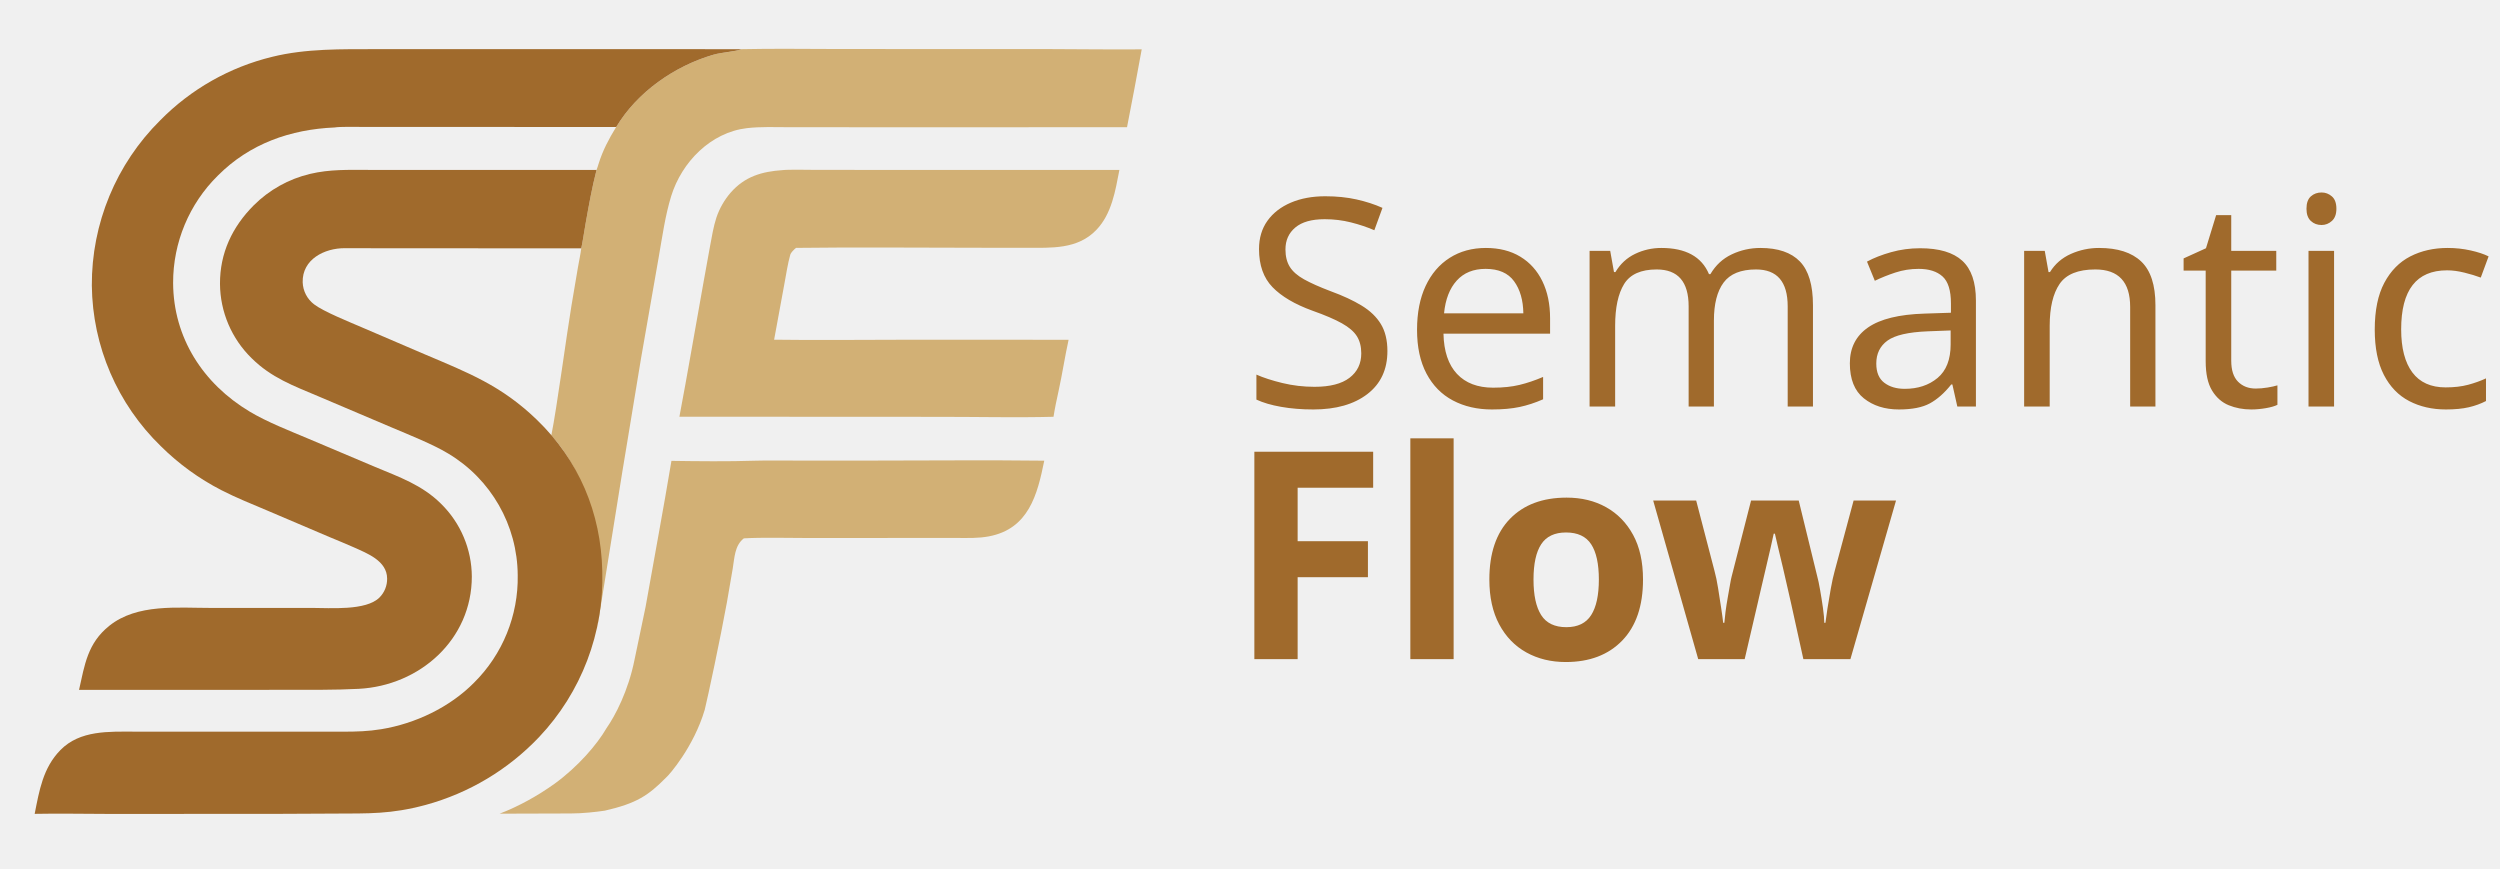
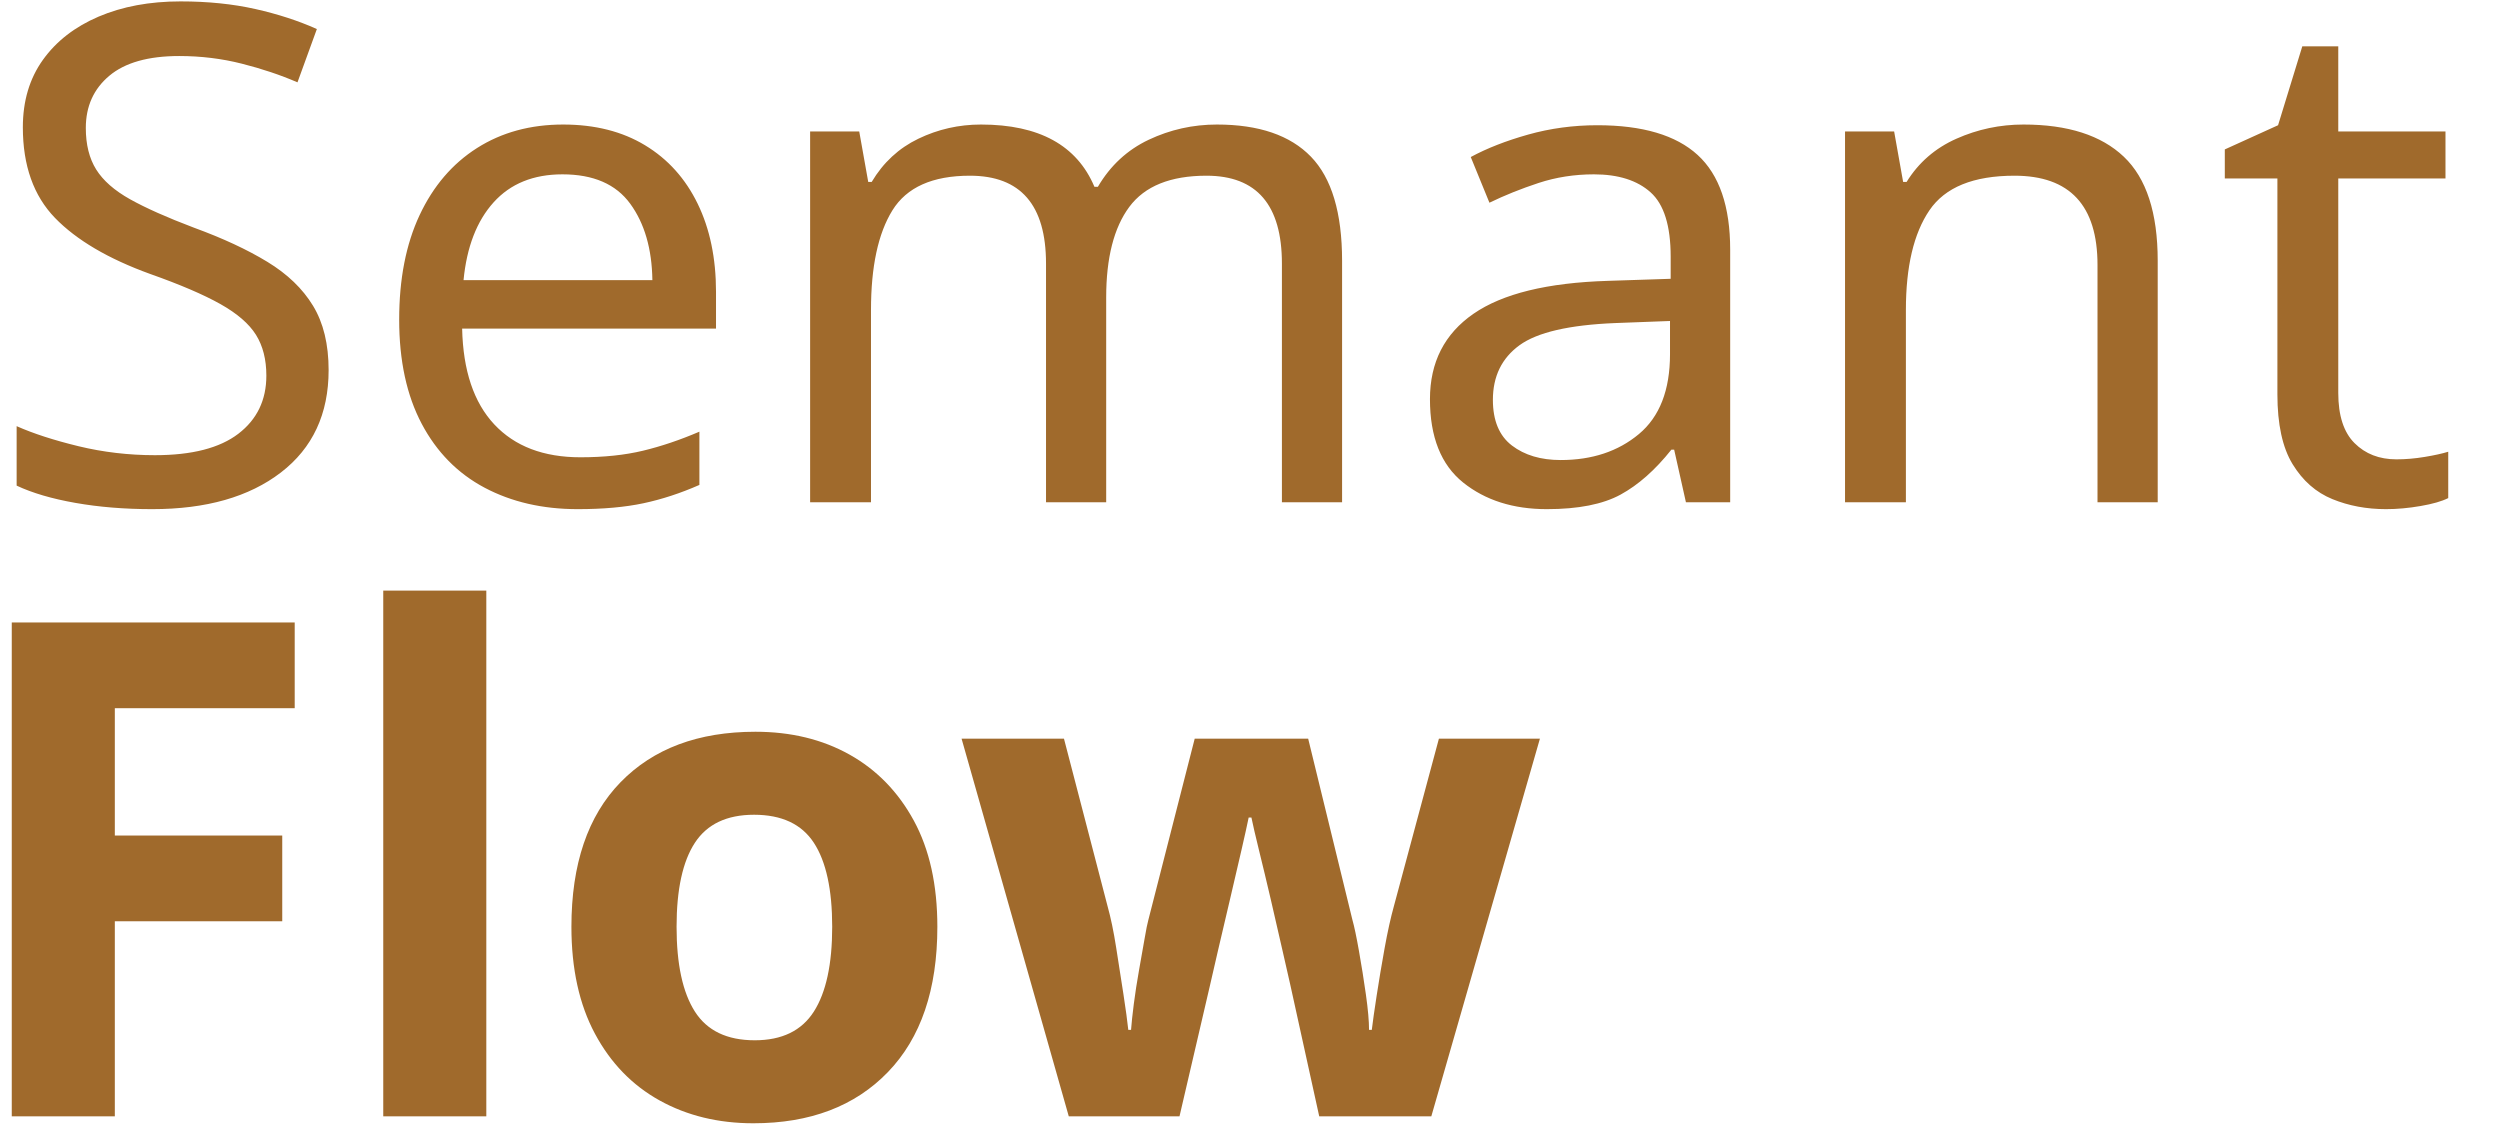
- <svg xmlns="http://www.w3.org/2000/svg" version="1.1" style="display:block" viewBox="0 0 4370.732 1518.829" width="2800" height="973" preserveAspectRatio="none" id="svg6">
+ <svg xmlns="http://www.w3.org/2000/svg" version="1.1" style="display:block" viewBox="0 0 1175.7 530.207" width="1175.7" height="530.207" preserveAspectRatio="none" id="svg6">
  <defs id="defs6">
    <rect x="1383.741" y="195.33" width="1790.831" height="565.91" id="rect7" />
  </defs>
-   <path fill="#ffffff" d="M 0,0 H 2048 V 1519 H 0 Z" id="path1" style="display:none" />
-   <g id="g7">
-     <path fill="rgb(76,155,211)" d="m 1368.058,297.422 c 10.81,-1.256 46.58,-0.423 59.04,-0.417 l 121.85,0.057 408.08,10e-4 c -7.07,36.62 -13.37,76.822 -40.3,104.9 -32.97,34.378 -78.86,31.237 -122.42,31.24 l -82.55,-0.036 c -106.05,-0.026 -214.23,-1.161 -320.12,0.211 -3.46,2.879 -8.88,7.936 -10.07,12.203 -4.26,15.207 -7.01,32.96 -9.82,48.444 l -18.36,99.867 c 74.53,1.084 151.62,0.072 226.35,0.076 l 288.49,0.052 c -6.51,29.468 -11,59.894 -17.51,89.441 -3.24,14.722 -6.58,30.339 -8.88,45.2 -62.53,1.646 -132.82,0.101 -195.88,0.106 l -458.16,-0.236 c 14.76,-77.766 28.04,-157.064 42.17,-235.093 l 11.44,-63.326 c 2.76,-15.08 6.22,-35.245 11.04,-49.611 5.38,-15.984 13.8,-30.776 24.81,-43.557 24.91,-28.472 54.78,-37.054 90.8,-39.522 z" id="path4" style="display:inline;fill:#d2b075;fill-opacity:1" />
-     <path fill="#4c9bd3" d="m 1296.67,85.973 c 56.28,-1.281 116.63,-0.263 173.17,-0.262 l 356.11,0.053 c 51.12,0.032 119.25,1.076 170.11,0.495 -8.24,45.457 -16.81,90.851 -25.71,136.18 l -468.85,0.014 -121.52,-0.064 c -24.15,-0.021 -50.18,-1.158 -74.1,1.644 -63.44,7.432 -113.96,59.361 -132.37,118.616 -10.6,34.131 -15.88,72.928 -22.13,108.364 l -30.53,174.722 -25.945,157.472 c -3.65,20.823 3.394,-22.279 -51.092,316.91 C 1076.889,872.52 967.8,766.57 963.856,761.278 973.44,714.191 990.899,582.944 999.023,534.692 l 11.307,-66.827 c 1.66,-9.612 4.82,-24.517 5.81,-33.659 1.23,-3.532 6.43,-36.691 7.71,-43.806 5.74,-32.027 10.95,-61.619 19.07,-93.288 1.22,-2.803 2.67,-7.804 3.62,-10.819 7.24,-23.135 17.56,-42.821 30.22,-63.442 2.849,-4.954 -3.682,6.721 0.57,-0.859 36.69,-61.135 101.92,-106.536 169.96,-126.351 14.9,-4.34 37.45,-5.154 49.38,-9.669 z" id="path5" style="display:inline;fill:#d2b075;fill-opacity:1" />
-     <path fill="rgb(76,155,211)" d="m 1318.998,805.455 c 24.02,-0.681 49.96,-0.217 74.08,-0.221 l 134.39,-0.009 c 98.82,-0.018 199.53,-1.067 298.21,0.177 -12,59.583 -27.28,119.12 -96.73,132.31 -18.61,3.533 -36.12,2.782 -54.92,2.791 l -62.75,-0.008 -198.99,0.097 c -34.44,-10e-4 -78.42,-1.276 -111.83,0.611 -16.13,12.438 -16.28,33.955 -19.47,53.009 -3.26,19.748 -6.66,39.478 -10.19,59.178 -11.38,62.58 -32.921,163.862 -38.712,187.47 -19.302,65.064 -62.241,114.218 -67.666,118.625 -30.96,31.34 -51.583,45.071 -106.908,57.74 -15.308,2.389 -40.454,5.015 -59.675,4.955 l -124.347,0.374 c 33.984,-13.09 66.555,-31.277 96.299,-52.527 40.3,-29.312 73.981,-68.183 90.623,-97.065 14.859,-21.197 38.075,-64.899 48.985,-119.851 l 19.232,-91.97 c 15.02,-84.993 31.07,-170.325 45.24,-255.432 44.41,0.702 101.16,1.248 145.13,-0.253 z" id="path6" style="display:inline;fill:#d2b075;fill-opacity:1" />
-     <text xml:space="preserve" transform="scale(1.560976)" id="text7" style="font-style:normal;font-variant:normal;font-weight:normal;font-stretch:normal;font-size:64px;font-family:'Plus Jakarta Sans';-inkscape-font-specification:'Plus Jakarta Sans, Normal';font-variant-ligatures:normal;font-variant-caps:normal;font-variant-numeric:normal;font-variant-east-asian:normal;text-align:start;writing-mode:lr-tb;direction:ltr;white-space:pre;shape-inside:url(#rect7);display:inline;fill:#e9d5b8;fill-opacity:1" />
+   <g id="g1" transform="matrix(0.9551887,0,0,1.010638,-0.8962263,0.212766)">
+     <path fill="#ffffff" d="M -20,-20 H 1252 V 544 H -20 Z" id="path1" style="display:none;fill:#f4e9d8;fill-opacity:1;stroke-width:0.48" />
+     <path fill="#ffffff" d="M -20,-20 H 1252 V 544 H -20 Z" id="path2" style="display:none;fill:#000000;fill-opacity:1;stroke-width:0.48" />
+     <path fill="#ffffff" d="M -20,-20 H 1252 V 544 H -20 Z" id="path3" style="display:inline;stroke-width:0.48" />
  </g>
-   <g id="g6">
-     <path fill="rgb(16,61,109)" d="m 138.188,1206.04 c 9.84,-43.64 14.788,-81.48 52.907,-111.98 48.789,-39.03 119.181,-31.15 178.256,-31.22 l 175.35,-0.04 c 32.424,0 95.154,5.32 118.709,-18.14 8.781,-8.8 13.619,-20.78 13.408,-33.21 -0.244,-31.094 -34.871,-43.992 -58.805,-54.812 -13.503,-6.105 -27.739,-11.671 -41.425,-17.501 l -109.383,-46.585 c -26.06,-11.041 -55.021,-22.622 -79.973,-35.512 -39.013,-20.027 -74.718,-45.929 -105.865,-76.798 -76.148,-73.773 -119.648,-174.924 -120.819,-280.941 -0.582,-108.509 42.537,-212.685 119.634,-289.042 53.657,-54.49 121.463,-92.914 195.78,-110.945 59.049,-14.612 121.723,-13.275 182.254,-13.378 l 143.525,-0.088 494.929,0.125 c -11.93,4.515 -34.48,5.329 -49.38,9.669 -68.04,19.815 -133.27,65.216 -169.96,126.351 l -351.507,-0.037 -92.845,-0.07 c -10.312,-0.007 -38.967,-0.631 -47.804,0.96 -77.402,3.315 -148.754,28.36 -204.263,84.106 -50.193,49.476 -78.39,117.052 -78.252,187.53 0.399,95.965 52.354,176.231 133.698,225.017 30.822,18.486 70.253,33.733 103.911,47.964 l 115.368,48.788 c 42.457,17.803 82.282,31.51 115.579,64.617 34.134,33.554 53.456,79.348 53.675,127.213 -0.043,110.05 -90.936,190.69 -197.86,196.21 -21.316,1.1 -42.507,1.5 -63.859,1.64 l -103.17,0.11 z" id="path2" style="display:inline;fill:#a06a2c;fill-opacity:1" />
-     <path fill="rgb(16,61,109)" d="m 60.616,1422.86 c 8.073,-40.79 14.513,-80.39 44.946,-111.48 34.311,-35.05 84.968,-32.3 130.353,-32.25 l 93.088,0.03 271.772,0.04 c 23.035,-0.1 42.653,-0.58 65.618,-4.32 59.587,-9.71 119.792,-38.24 162.373,-81.34 50.03,-49.64 77.613,-117.56 76.36,-188.03 C 904.565,918.268 858.477,837.655 783.58,792.914 756.67,776.587 714.128,759.775 684.162,747.042 L 556.64,692.876 c -43.444,-18.355 -82.346,-32.556 -116.561,-66.462 -35.146,-34.219 -55.126,-81.088 -55.476,-130.14 -0.209,-53.769 21.348,-99.571 59.078,-137.382 27.072,-27.012 61.097,-45.997 98.301,-54.849 34.999,-8.281 67.143,-7.017 102.703,-7.005 l 89.128,0.026 309.107,0.048 c -8.12,31.669 -13.33,61.261 -19.07,93.288 -1.28,7.115 -6.48,40.274 -7.71,43.806 l -260.77,-0.15 c -50.794,-0.026 -101.643,0.074 -152.432,-0.166 -35.52,-0.168 -74.821,19.405 -73.764,59.693 0.525,15.154 7.832,29.269 19.902,38.446 16.35,12.629 62.213,31.021 83.486,40.218 l 110.024,47.195 c 76.756,32.547 133.914,54.645 195.76,114.216 73.644,70.94 112.394,162.779 114.614,264.777 3.23,107.605 -36.55,212.065 -110.542,290.265 -54.016,56.9 -122.594,97.9 -198.28,118.55 -60.938,16.39 -99.141,14.82 -160.417,15.14 l -100.042,0.48 -292.906,0.12 c -42.67,-0.04 -87.784,-1.02 -130.158,-0.13 z" id="path3" style="display:inline;fill:#a06a2c;fill-opacity:1" />
-   </g>
-   <text xml:space="preserve" style="font-style:normal;font-variant:normal;font-weight:500;font-stretch:normal;font-size:507.837px;font-family:'Avenir Next';-inkscape-font-specification:'Avenir Next, Medium';font-variant-ligatures:normal;font-variant-caps:normal;font-variant-numeric:normal;font-variant-east-asian:normal;text-align:start;writing-mode:lr-tb;direction:ltr;text-anchor:start;fill:#a06a2c;fill-opacity:1;stroke-width:1.561" x="2170.662" y="710.783" id="text8">
-     <tspan id="tspan8" style="font-style:normal;font-variant:normal;font-weight:500;font-stretch:normal;font-size:507.837px;font-family:'Avenir Next';-inkscape-font-specification:'Avenir Next, Medium';font-variant-ligatures:normal;font-variant-caps:normal;font-variant-numeric:normal;font-variant-east-asian:normal;stroke-width:1.561" x="2170.662" y="710.783" dx="0 -28.496 -31.345 -37.045 -37.045 -19.947 -8.549 -45.593">Semantic</tspan>
+   <text xml:space="preserve" style="font-style:normal;font-variant:normal;font-weight:500;font-stretch:normal;font-size:325.333px;font-family:'Avenir Next';-inkscape-font-specification:'Avenir Next, Medium';font-variant-ligatures:normal;font-variant-caps:normal;font-variant-numeric:normal;font-variant-east-asian:normal;text-align:start;writing-mode:lr-tb;direction:ltr;text-anchor:start;fill:#a06a2c;fill-opacity:1;stroke-width:1" x="-8.768" y="236.192" id="text8">
+     <tspan id="tspan8" style="font-style:normal;font-variant:normal;font-weight:500;font-stretch:normal;font-size:325.333px;font-family:'Avenir Next';-inkscape-font-specification:'Avenir Next, Medium';font-variant-ligatures:normal;font-variant-caps:normal;font-variant-numeric:normal;font-variant-east-asian:normal;stroke-width:1" x="-8.768" y="236.192" dx="0 -27.936 -29.117 -28.895 -31.477 -25.042 -11.931 -35.017">Semantic</tspan>
  </text>
-   <text xml:space="preserve" style="font-style:normal;font-variant:normal;font-weight:bold;font-stretch:normal;font-size:507.837px;font-family:'Avenir Next';-inkscape-font-specification:'Avenir Next, Bold';font-variant-ligatures:normal;font-variant-caps:normal;font-variant-numeric:normal;font-variant-east-asian:normal;text-align:start;writing-mode:lr-tb;direction:ltr;text-anchor:start;fill:#a06a2c;fill-opacity:1;stroke-width:1.561" x="2147.277" y="1152.342" id="text9">
-     <tspan id="tspan9" style="font-style:normal;font-variant:normal;font-weight:bold;font-stretch:normal;font-size:507.837px;font-family:'Avenir Next';-inkscape-font-specification:'Avenir Next, Bold';font-variant-ligatures:normal;font-variant-caps:normal;font-variant-numeric:normal;font-variant-east-asian:normal;stroke-width:1.561" x="2147.277" y="1152.342" dx="0 -28.496 -34.195 -31.345">Flow</tspan>
+   <text xml:space="preserve" style="font-style:normal;font-variant:normal;font-weight:bold;font-stretch:normal;font-size:325.333px;font-family:'Avenir Next';-inkscape-font-specification:'Avenir Next, Bold';font-variant-ligatures:normal;font-variant-caps:normal;font-variant-numeric:normal;font-variant-east-asian:normal;text-align:start;writing-mode:lr-tb;direction:ltr;text-anchor:start;fill:#a06a2c;fill-opacity:1;stroke-width:1" x="-23.749" y="525.002" id="text9">
+     <tspan id="tspan9" style="font-style:normal;font-variant:normal;font-weight:bold;font-stretch:normal;font-size:325.333px;font-family:'Avenir Next';-inkscape-font-specification:'Avenir Next, Bold';font-variant-ligatures:normal;font-variant-caps:normal;font-variant-numeric:normal;font-variant-east-asian:normal;stroke-width:1" x="-23.749" y="525.002" dx="0 -21.482 -24.488 -20.726">Flow</tspan>
  </text>
</svg>
